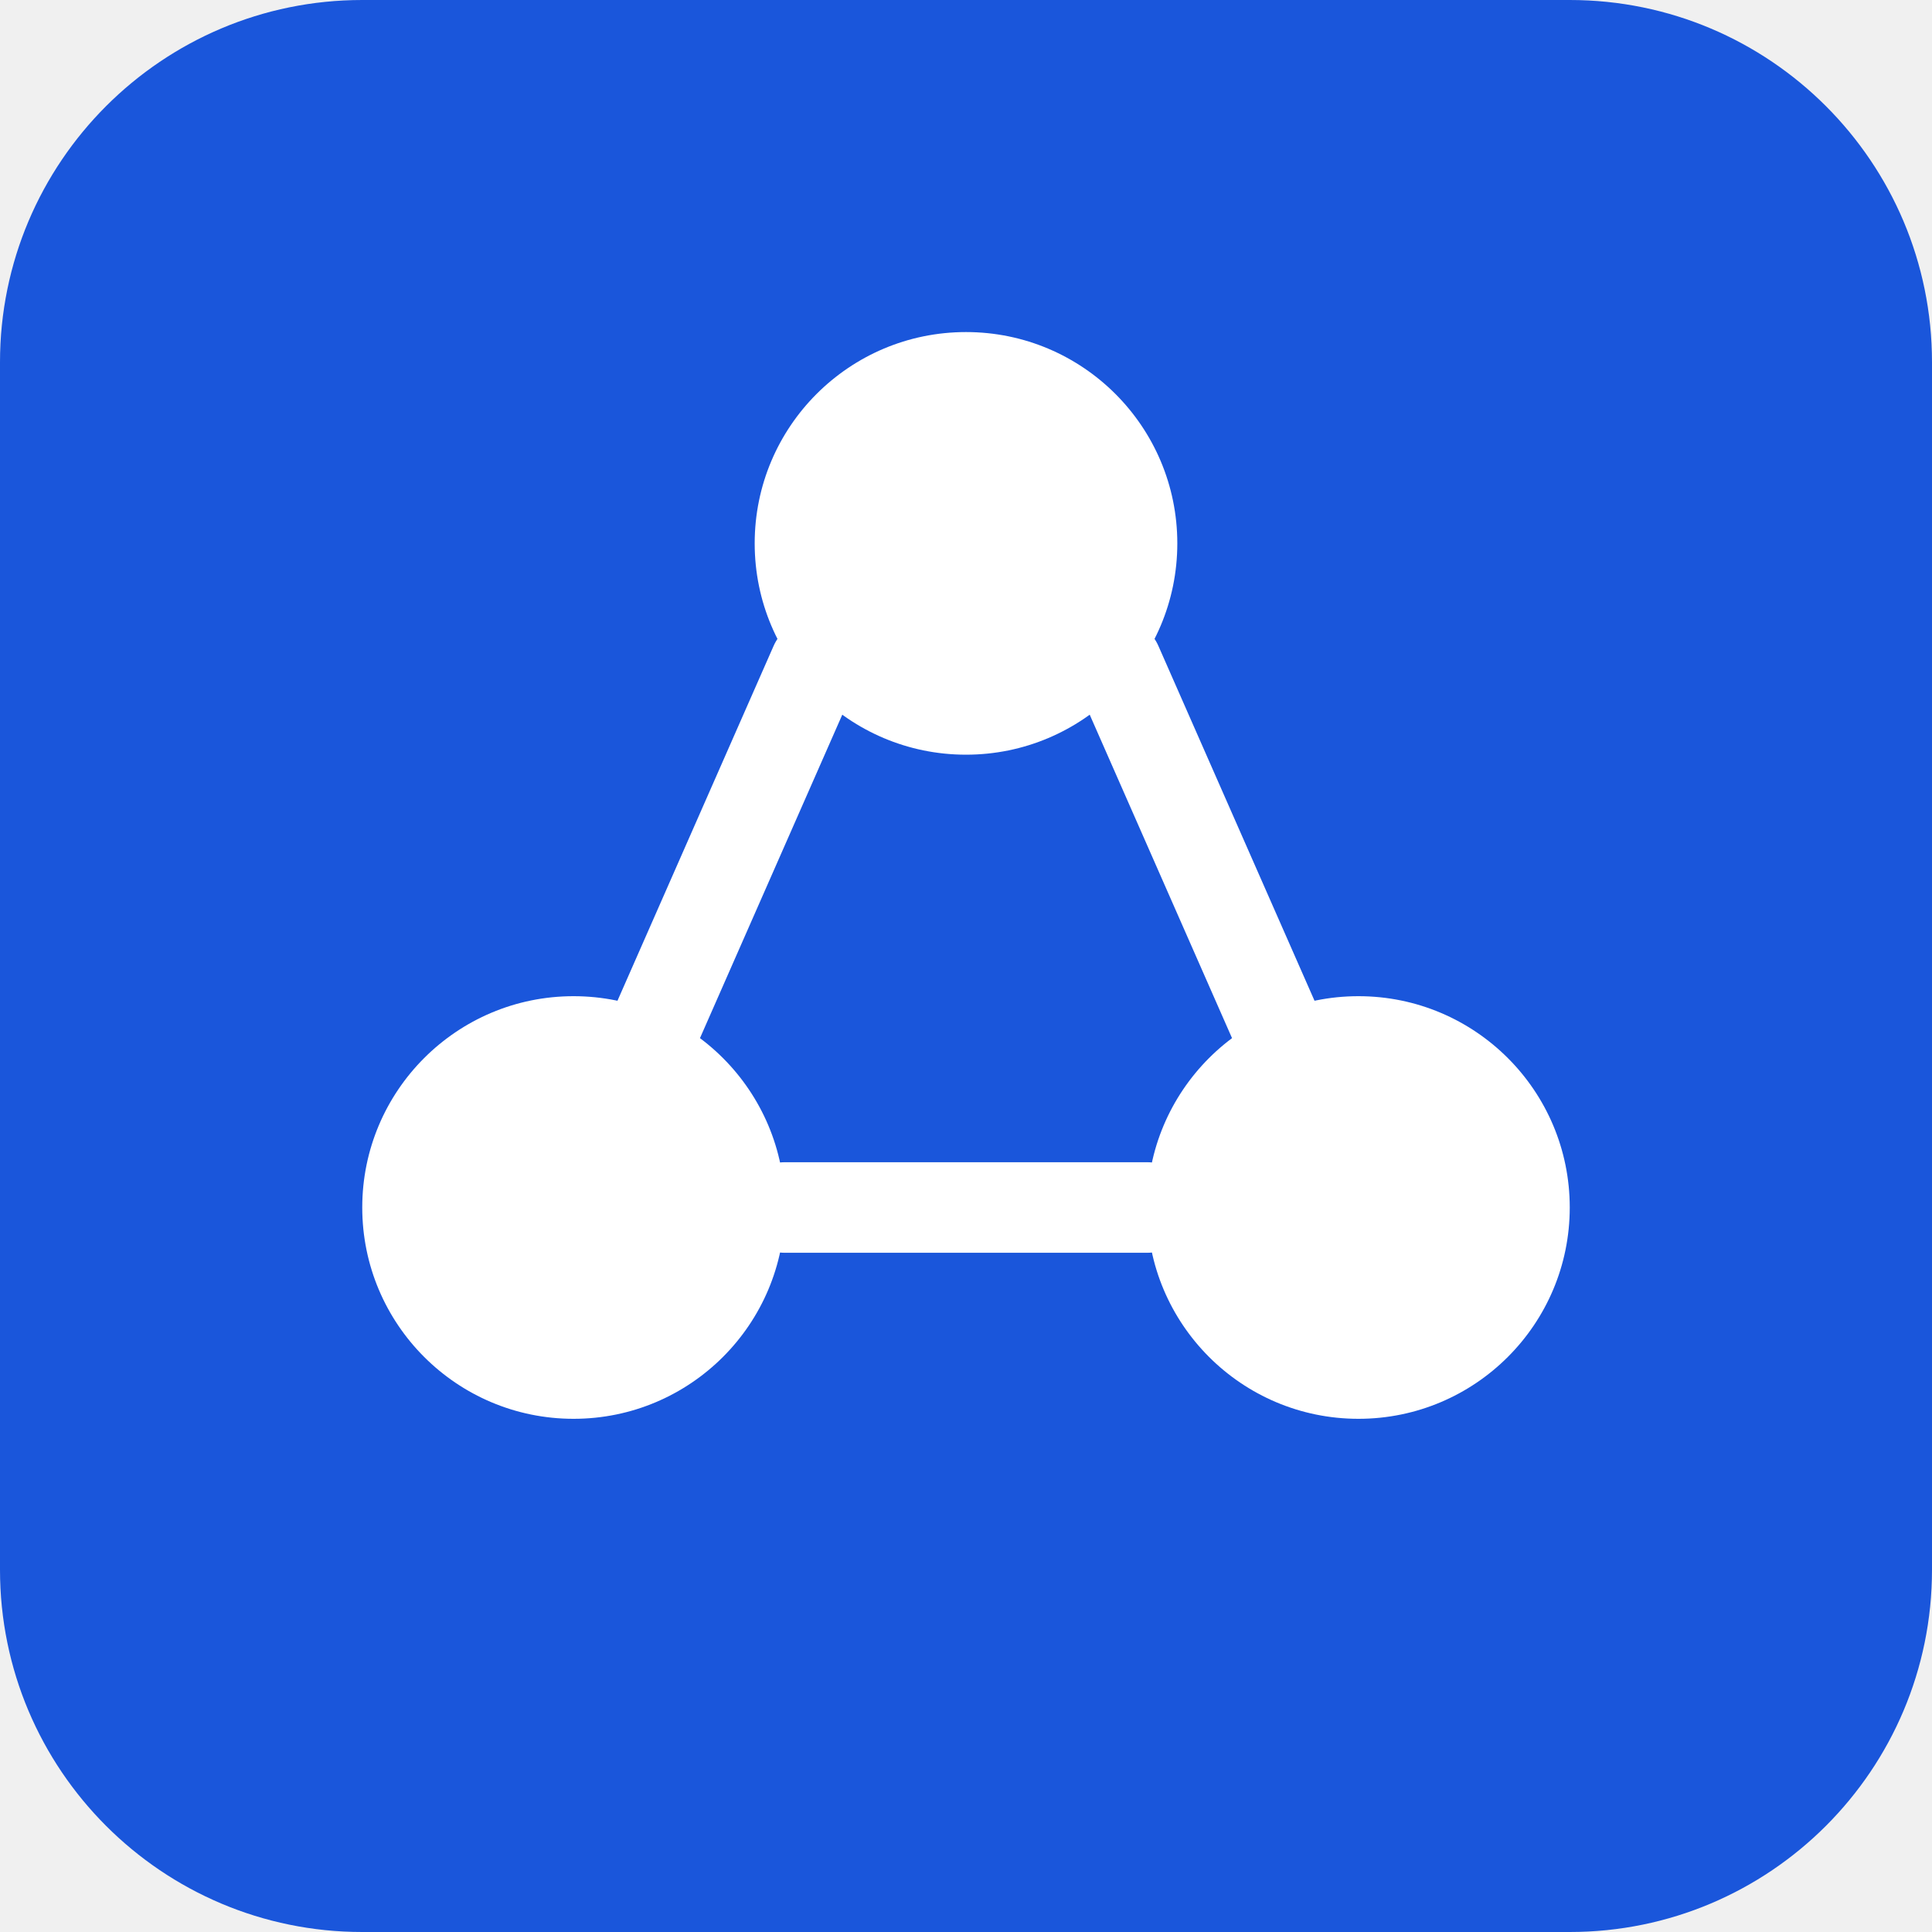
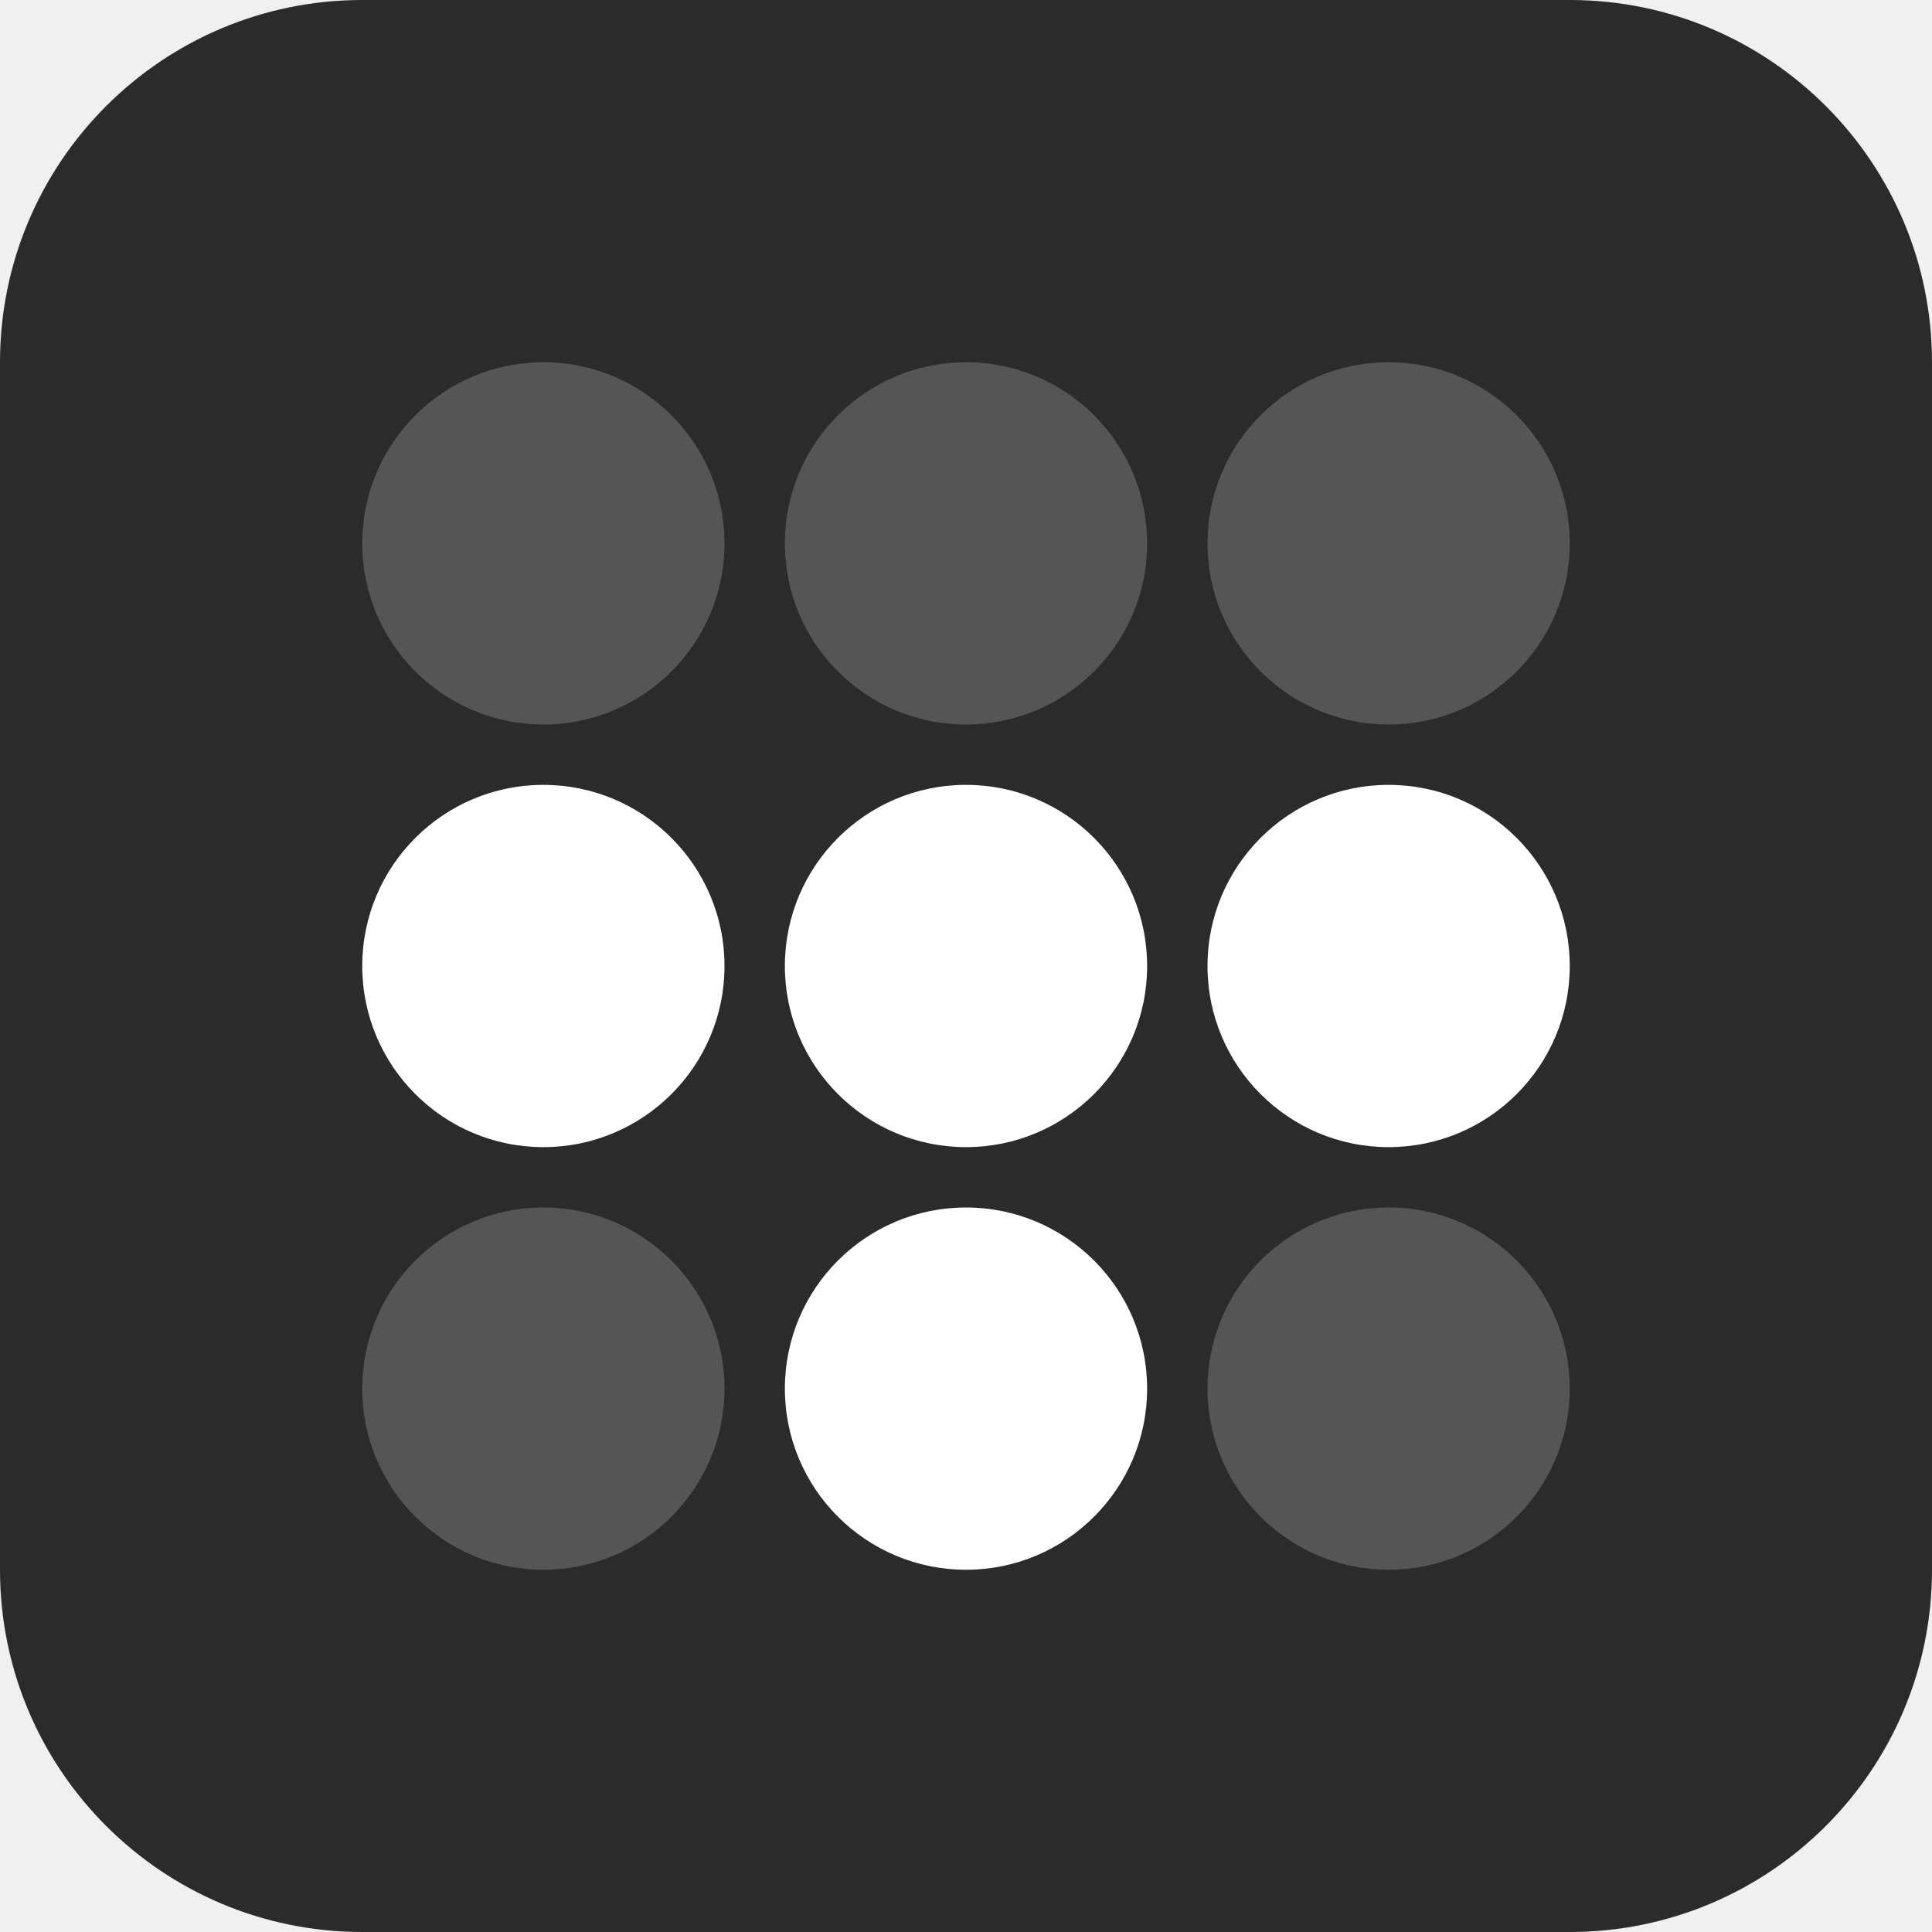
<svg xmlns="http://www.w3.org/2000/svg" width="64" height="64" viewBox="0 0 64 64" fill="none">
-   <rect width="64" height="64" rx="12" fill="#1A56DB" />
-   <circle cx="32" cy="18" r="7" fill="white" />
-   <circle cx="19" cy="40" r="7" fill="white" />
-   <circle cx="45" cy="40" r="7" fill="white" />
-   <line x1="27" y1="22" x2="21.5" y2="34.5" stroke="white" stroke-width="3" stroke-linecap="round" />
-   <line x1="37" y1="22" x2="42.5" y2="34.5" stroke="white" stroke-width="3" stroke-linecap="round" />
-   <line x1="26" y1="40" x2="38" y2="40" stroke="white" stroke-width="3" stroke-linecap="round" />
+   <rect width="64" height="64" rx="12" fill="#2B2B2B" />
+   <circle cx="18" cy="18" r="6" fill="#555555" />
+   <circle cx="32" cy="18" r="6" fill="#555555" />
+   <circle cx="46" cy="18" r="6" fill="#555555" />
+   <circle cx="18" cy="32" r="6" fill="#FFFFFF" />
+   <circle cx="32" cy="32" r="6" fill="#FFFFFF" />
+   <circle cx="46" cy="32" r="6" fill="#FFFFFF" />
+   <circle cx="18" cy="46" r="6" fill="#555555" />
+   <circle cx="32" cy="46" r="6" fill="#FFFFFF" />
+   <circle cx="46" cy="46" r="6" fill="#555555" />
</svg>
